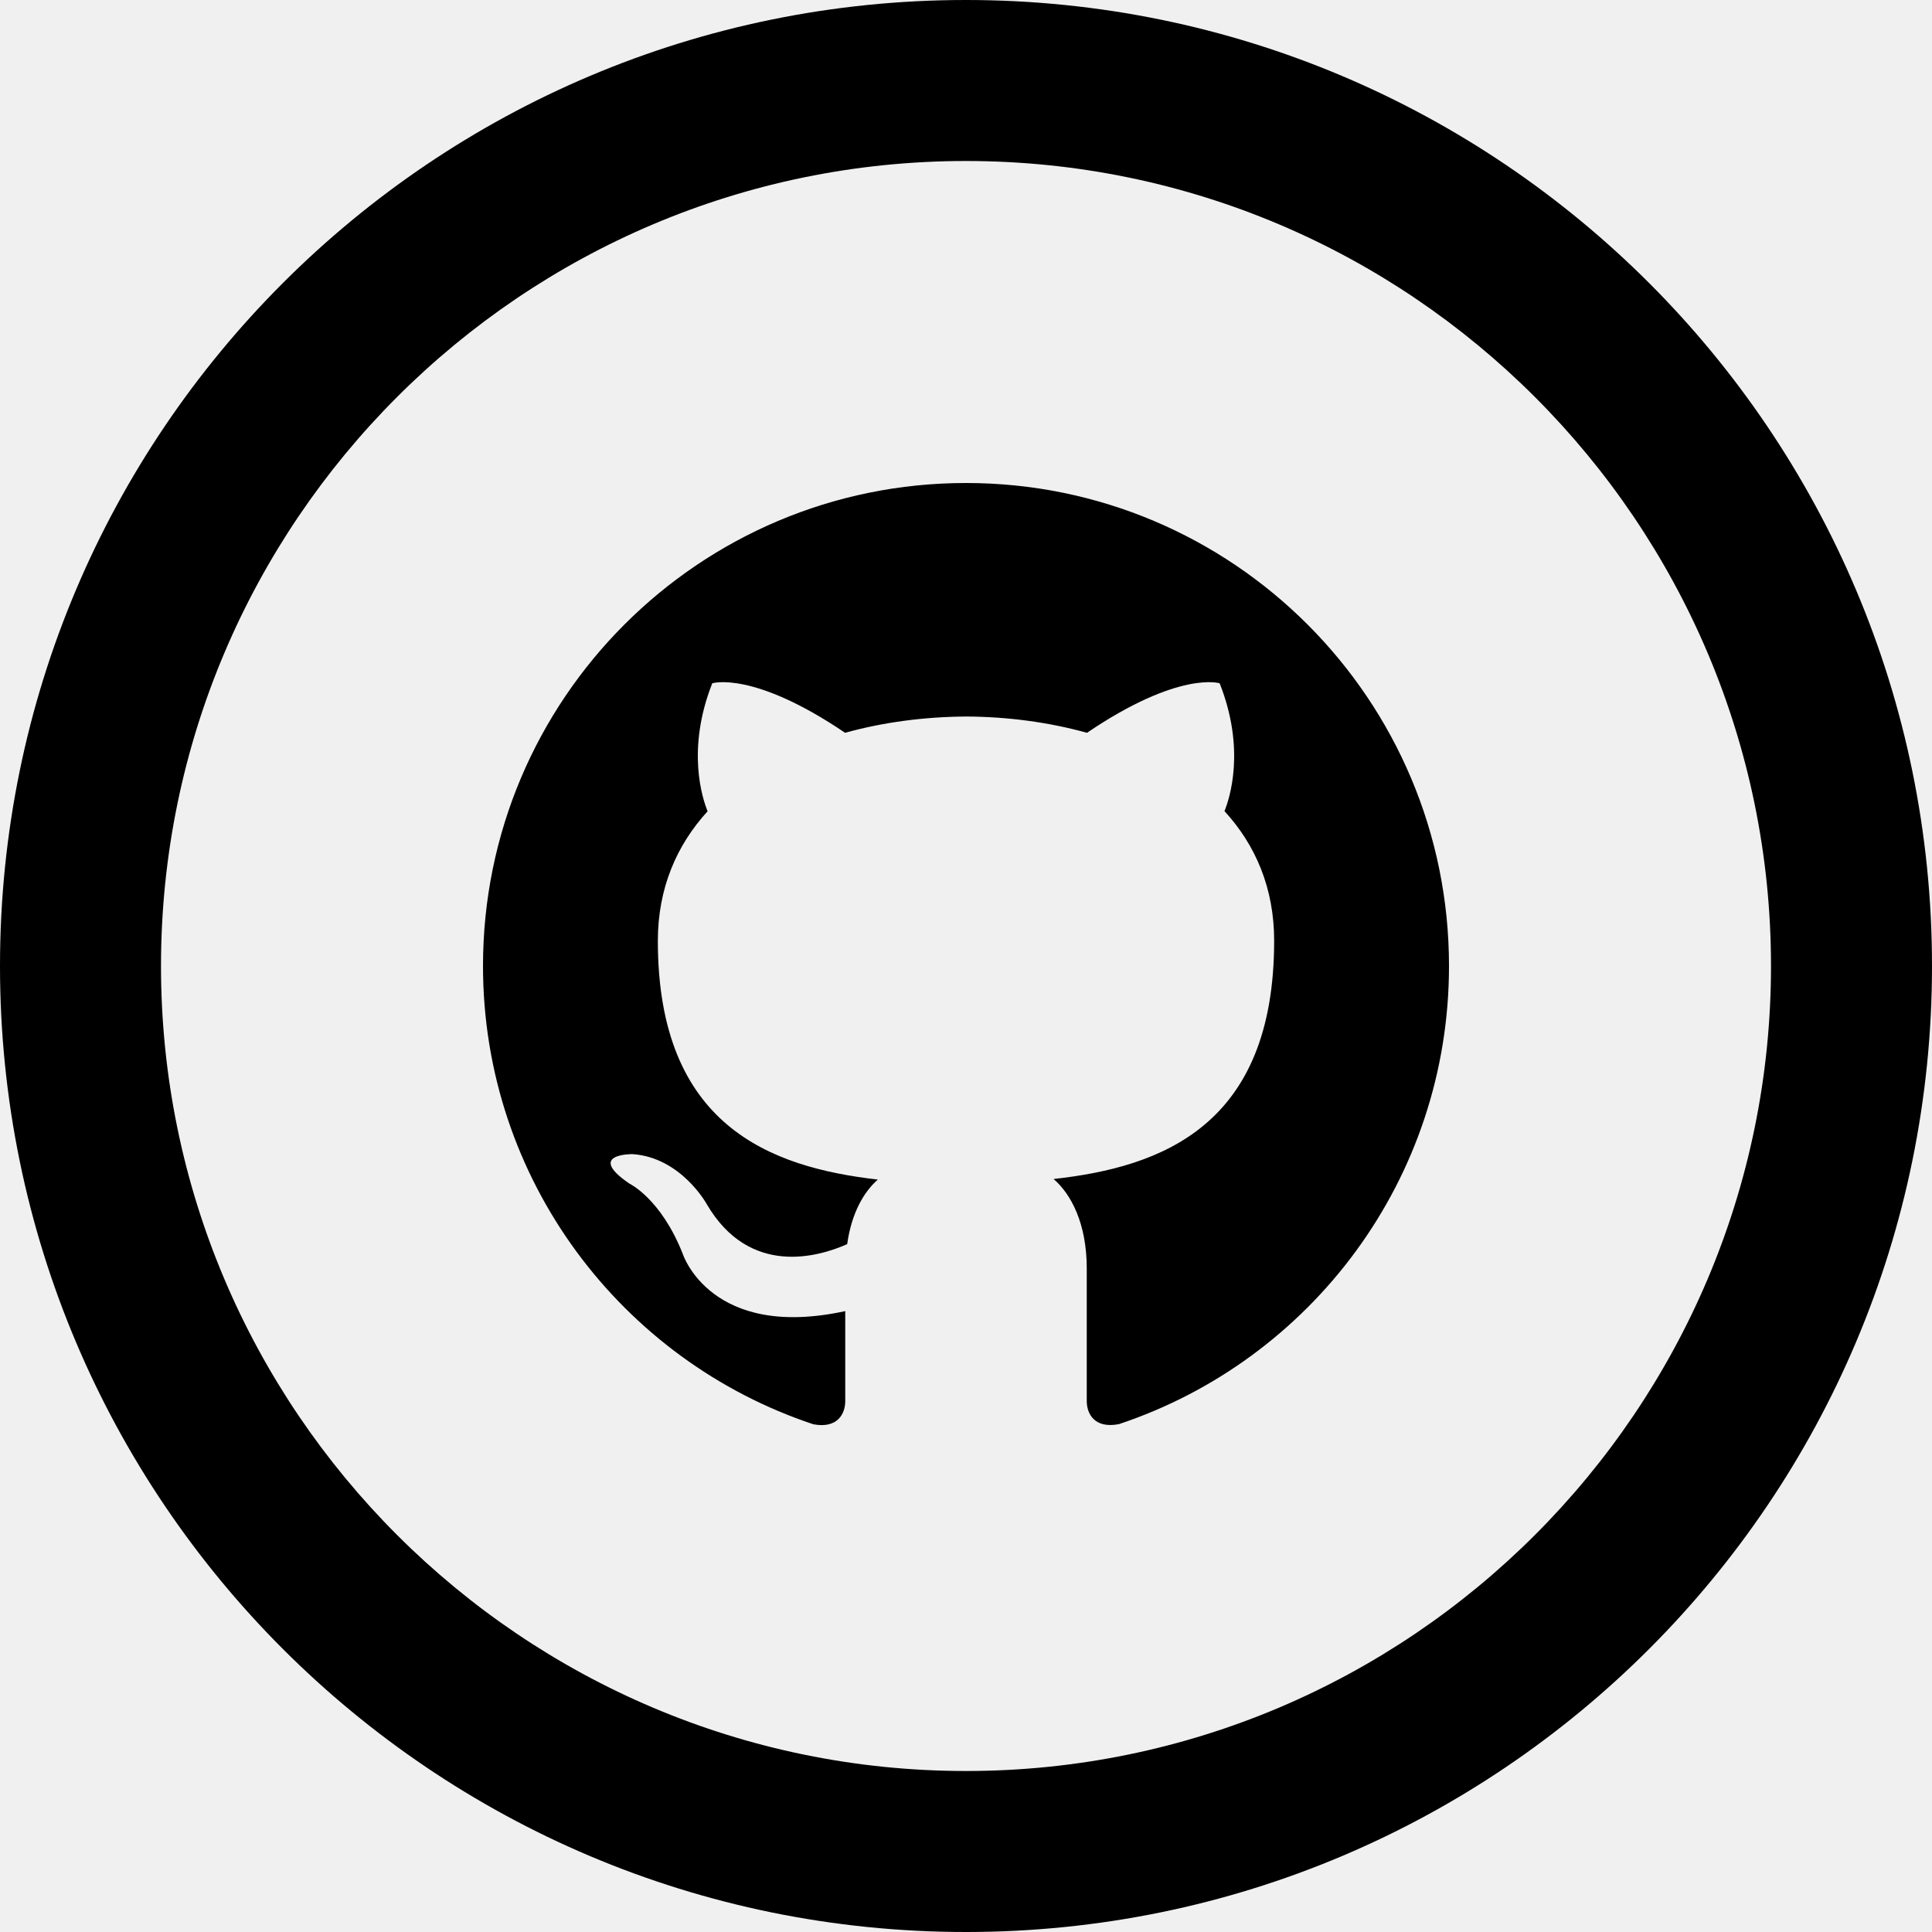
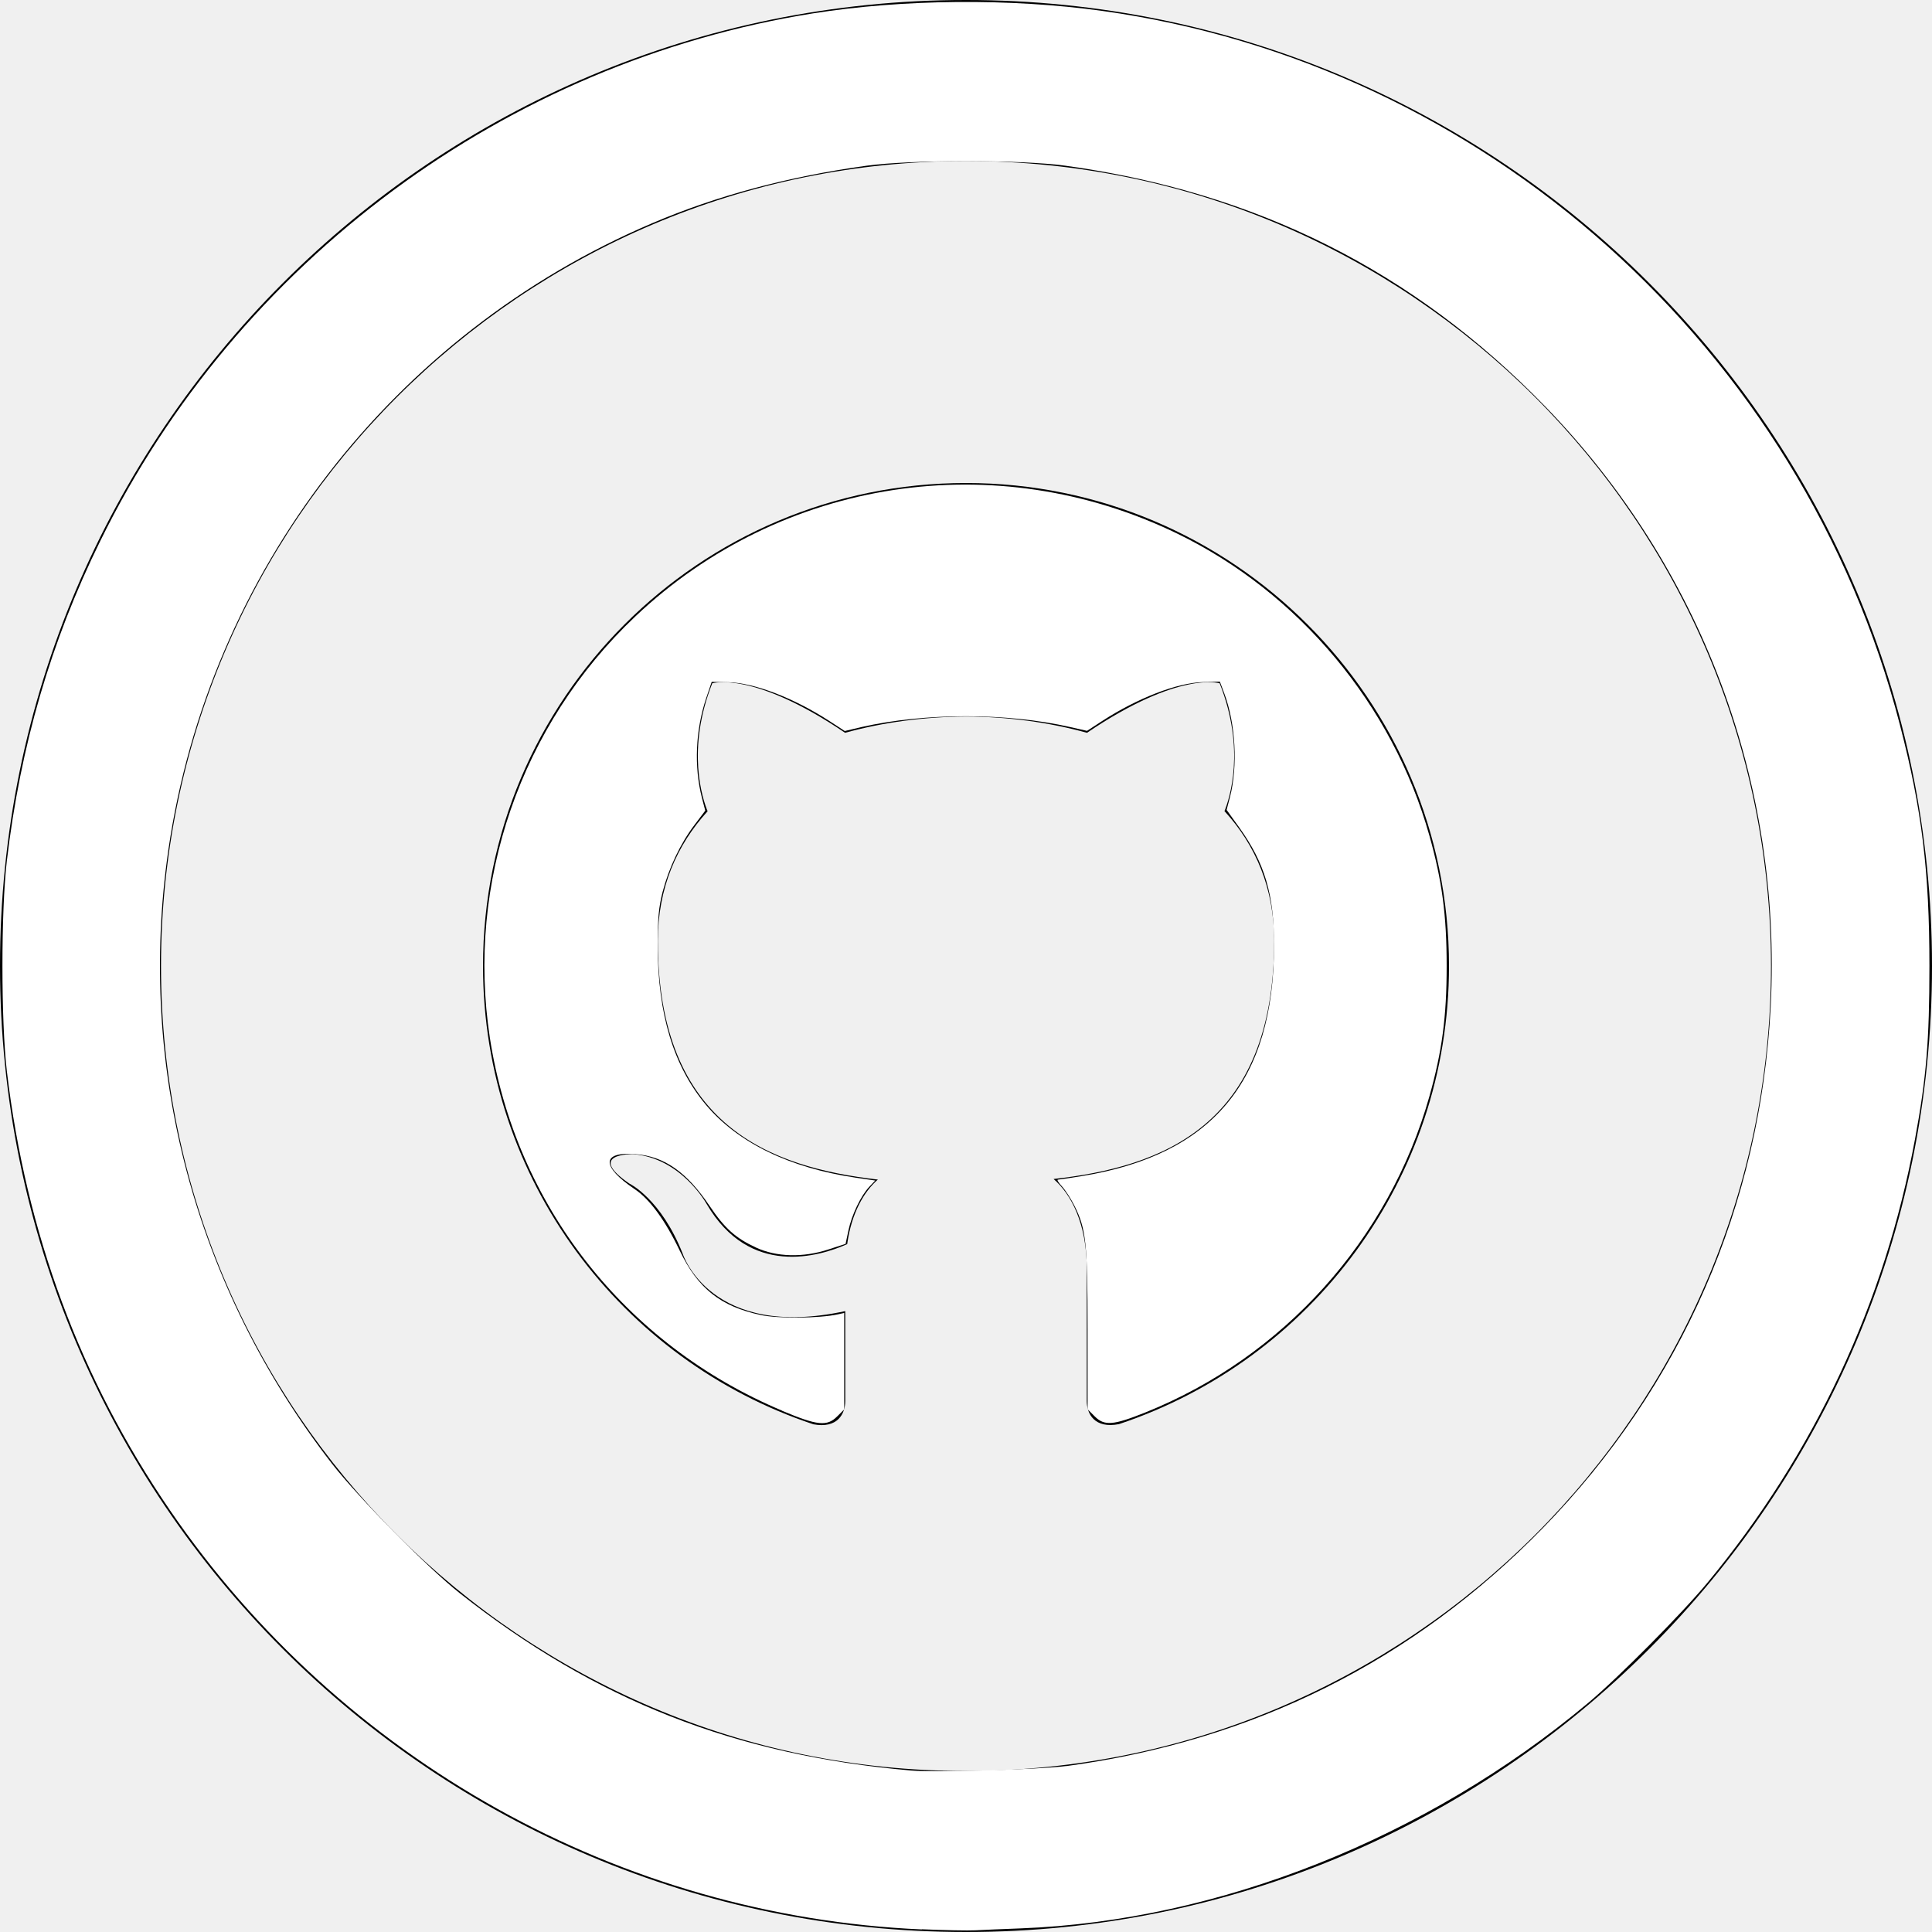
- <svg xmlns="http://www.w3.org/2000/svg" width="24" height="24" viewBox="0 0 24 24">
-   <path d="M12 2c5.514 0 10 4.486 10 10s-4.486 10-10 10-10-4.486-10-10 4.486-10 10-10zm0-2c-6.627 0-12 5.373-12 12s5.373 12 12 12 12-5.373 12-12-5.373-12-12-12zm0 6c-3.313 0-6 2.686-6 6 0 2.651 1.719 4.9 4.104 5.693.3.056.396-.13.396-.289v-1.117c-1.669.363-2.017-.707-2.017-.707-.272-.693-.666-.878-.666-.878-.544-.373.041-.365.041-.365.603.042.92.619.92.619.535.917 1.403.652 1.746.499.054-.388.209-.652.381-.802-1.333-.152-2.733-.667-2.733-2.965 0-.655.234-1.19.618-1.61-.062-.153-.268-.764.058-1.59 0 0 .504-.161 1.65.615.479-.133.992-.199 1.502-.202.51.002 1.023.069 1.503.202 1.146-.776 1.648-.615 1.648-.615.327.826.121 1.437.06 1.588.385.42.617.955.617 1.61 0 2.305-1.404 2.812-2.74 2.96.216.186.412.551.412 1.111v1.646c0 .16.096.347.4.288 2.383-.793 4.1-3.041 4.1-5.691 0-3.314-2.687-6-6-6z" />
+ <svg xmlns="http://www.w3.org/2000/svg" width="24" height="24" viewBox="0 0 24 24" version="1.1" id="svg19">
+   <defs id="defs23" />
+   <path d="M12 2c5.514 0 10 4.486 10 10s-4.486 10-10 10-10-4.486-10-10 4.486-10 10-10zm0-2c-6.627 0-12 5.373-12 12s5.373 12 12 12 12-5.373 12-12-5.373-12-12-12zm0 6c-3.313 0-6 2.686-6 6 0 2.651 1.719 4.9 4.104 5.693.3.056.396-.13.396-.289v-1.117c-1.669.363-2.017-.707-2.017-.707-.272-.693-.666-.878-.666-.878-.544-.373.041-.365.041-.365.603.042.92.619.92.619.535.917 1.403.652 1.746.499.054-.388.209-.652.381-.802-1.333-.152-2.733-.667-2.733-2.965 0-.655.234-1.19.618-1.61-.062-.153-.268-.764.058-1.59 0 0 .504-.161 1.65.615.479-.133.992-.199 1.502-.202.51.002 1.023.069 1.503.202 1.146-.776 1.648-.615 1.648-.615.327.826.121 1.437.06 1.588.385.42.617.955.617 1.61 0 2.305-1.404 2.812-2.74 2.96.216.186.412.551.412 1.111v1.646c0 .16.096.347.4.288 2.383-.793 4.1-3.041 4.1-5.691 0-3.314-2.687-6-6-6z" id="path17" />
+   <path style="fill:#ffffff;stroke-width:0.03" d="M 11.451,23.968 C 7.71,23.804 4.24,21.87 2.11,18.759 0.999,17.136 0.322,15.314 0.085,13.305 c -0.073,-0.622 -0.073,-1.989 0,-2.611 C 0.254,9.262 0.631,7.969 1.246,6.719 2.957,3.239 6.29,0.772 10.101,0.166 c 1.115,-0.177 2.445,-0.189 3.588,-0.031 4.75,0.657 8.699,4.191 9.912,8.868 0.274,1.055 0.367,1.82 0.367,2.996 0,0.927 -0.038,1.389 -0.179,2.151 -0.374,2.031 -1.249,3.902 -2.576,5.508 -0.315,0.382 -1.111,1.184 -1.485,1.497 -2.008,1.68 -4.591,2.707 -7.046,2.8 -0.22,0.008 -0.474,0.019 -0.564,0.024 -0.09,0.005 -0.39,-0.001 -0.667,-0.013 z m 1.795,-2.029 c 2.324,-0.313 4.31,-1.306 5.921,-2.958 1.719,-1.762 2.703,-4.014 2.829,-6.474 0.143,-2.784 -0.863,-5.461 -2.802,-7.459 -1.633,-1.682 -3.587,-2.662 -5.963,-2.99 -0.546,-0.075 -1.916,-0.075 -2.462,0 C 9.79,2.193 8.906,2.43 8.099,2.774 4.88,4.146 2.594,7.107 2.092,10.554 c -0.395,2.712 0.331,5.436 2.034,7.631 0.318,0.41 1.194,1.298 1.585,1.606 1.688,1.332 3.417,2.011 5.607,2.203 0.296,0.026 1.603,-0.012 1.928,-0.056 z" id="path292" />
+   <path style="fill:#ffffff;stroke-width:0.03" d="M 9.716,17.524 C 7.762,16.703 6.404,14.969 6.085,12.89 5.791,10.965 6.467,9.007 7.892,7.658 c 1.815,-1.718 4.474,-2.125 6.731,-1.03 1.511,0.733 2.676,2.127 3.133,3.751 0.158,0.561 0.215,0.99 0.215,1.621 0,0.631 -0.057,1.06 -0.215,1.621 -0.501,1.777 -1.813,3.237 -3.528,3.925 -0.402,0.161 -0.509,0.169 -0.63,0.048 l -0.087,-0.087 -5.16e-4,-0.989 c -5.61e-4,-1.077 -0.019,-1.253 -0.164,-1.541 -0.044,-0.088 -0.114,-0.196 -0.156,-0.241 -0.042,-0.045 -0.064,-0.082 -0.049,-0.082 0.015,-6e-5 0.148,-0.02 0.296,-0.044 1.622,-0.263 2.387,-1.18 2.389,-2.864 7.95e-4,-0.636 -0.114,-1.024 -0.436,-1.472 l -0.153,-0.213 0.041,-0.157 c 0.1,-0.385 0.071,-0.915 -0.071,-1.293 l -0.054,-0.144 -0.209,0.006 c -0.323,0.009 -0.812,0.198 -1.252,0.483 l -0.189,0.123 -0.208,-0.047 c -0.787,-0.179 -1.808,-0.179 -2.595,0 L 10.494,9.081 10.305,8.958 C 9.864,8.672 9.376,8.484 9.051,8.475 L 8.841,8.47 8.773,8.671 C 8.639,9.072 8.62,9.525 8.72,9.913 L 8.761,10.07 8.626,10.249 c -0.174,0.23 -0.317,0.532 -0.395,0.831 -0.048,0.187 -0.061,0.328 -0.061,0.667 0.001,0.854 0.199,1.503 0.603,1.982 0.396,0.468 1.034,0.778 1.854,0.9 l 0.245,0.036 -0.072,0.076 c -0.105,0.111 -0.219,0.348 -0.26,0.542 l -0.036,0.169 -0.21,0.068 C 9.977,15.625 9.643,15.616 9.388,15.496 9.137,15.379 9.003,15.259 8.818,14.985 8.532,14.56 8.254,14.365 7.896,14.337 c -0.426,-0.034 -0.43,0.153 -0.01,0.436 0.186,0.125 0.378,0.387 0.558,0.763 0.226,0.471 0.507,0.693 1.009,0.8 0.211,0.045 0.727,0.041 0.952,-0.008 l 0.082,-0.018 v 0.599 0.599 l -0.087,0.087 c -0.127,0.127 -0.244,0.115 -0.685,-0.07 z" id="path331" />
</svg>
